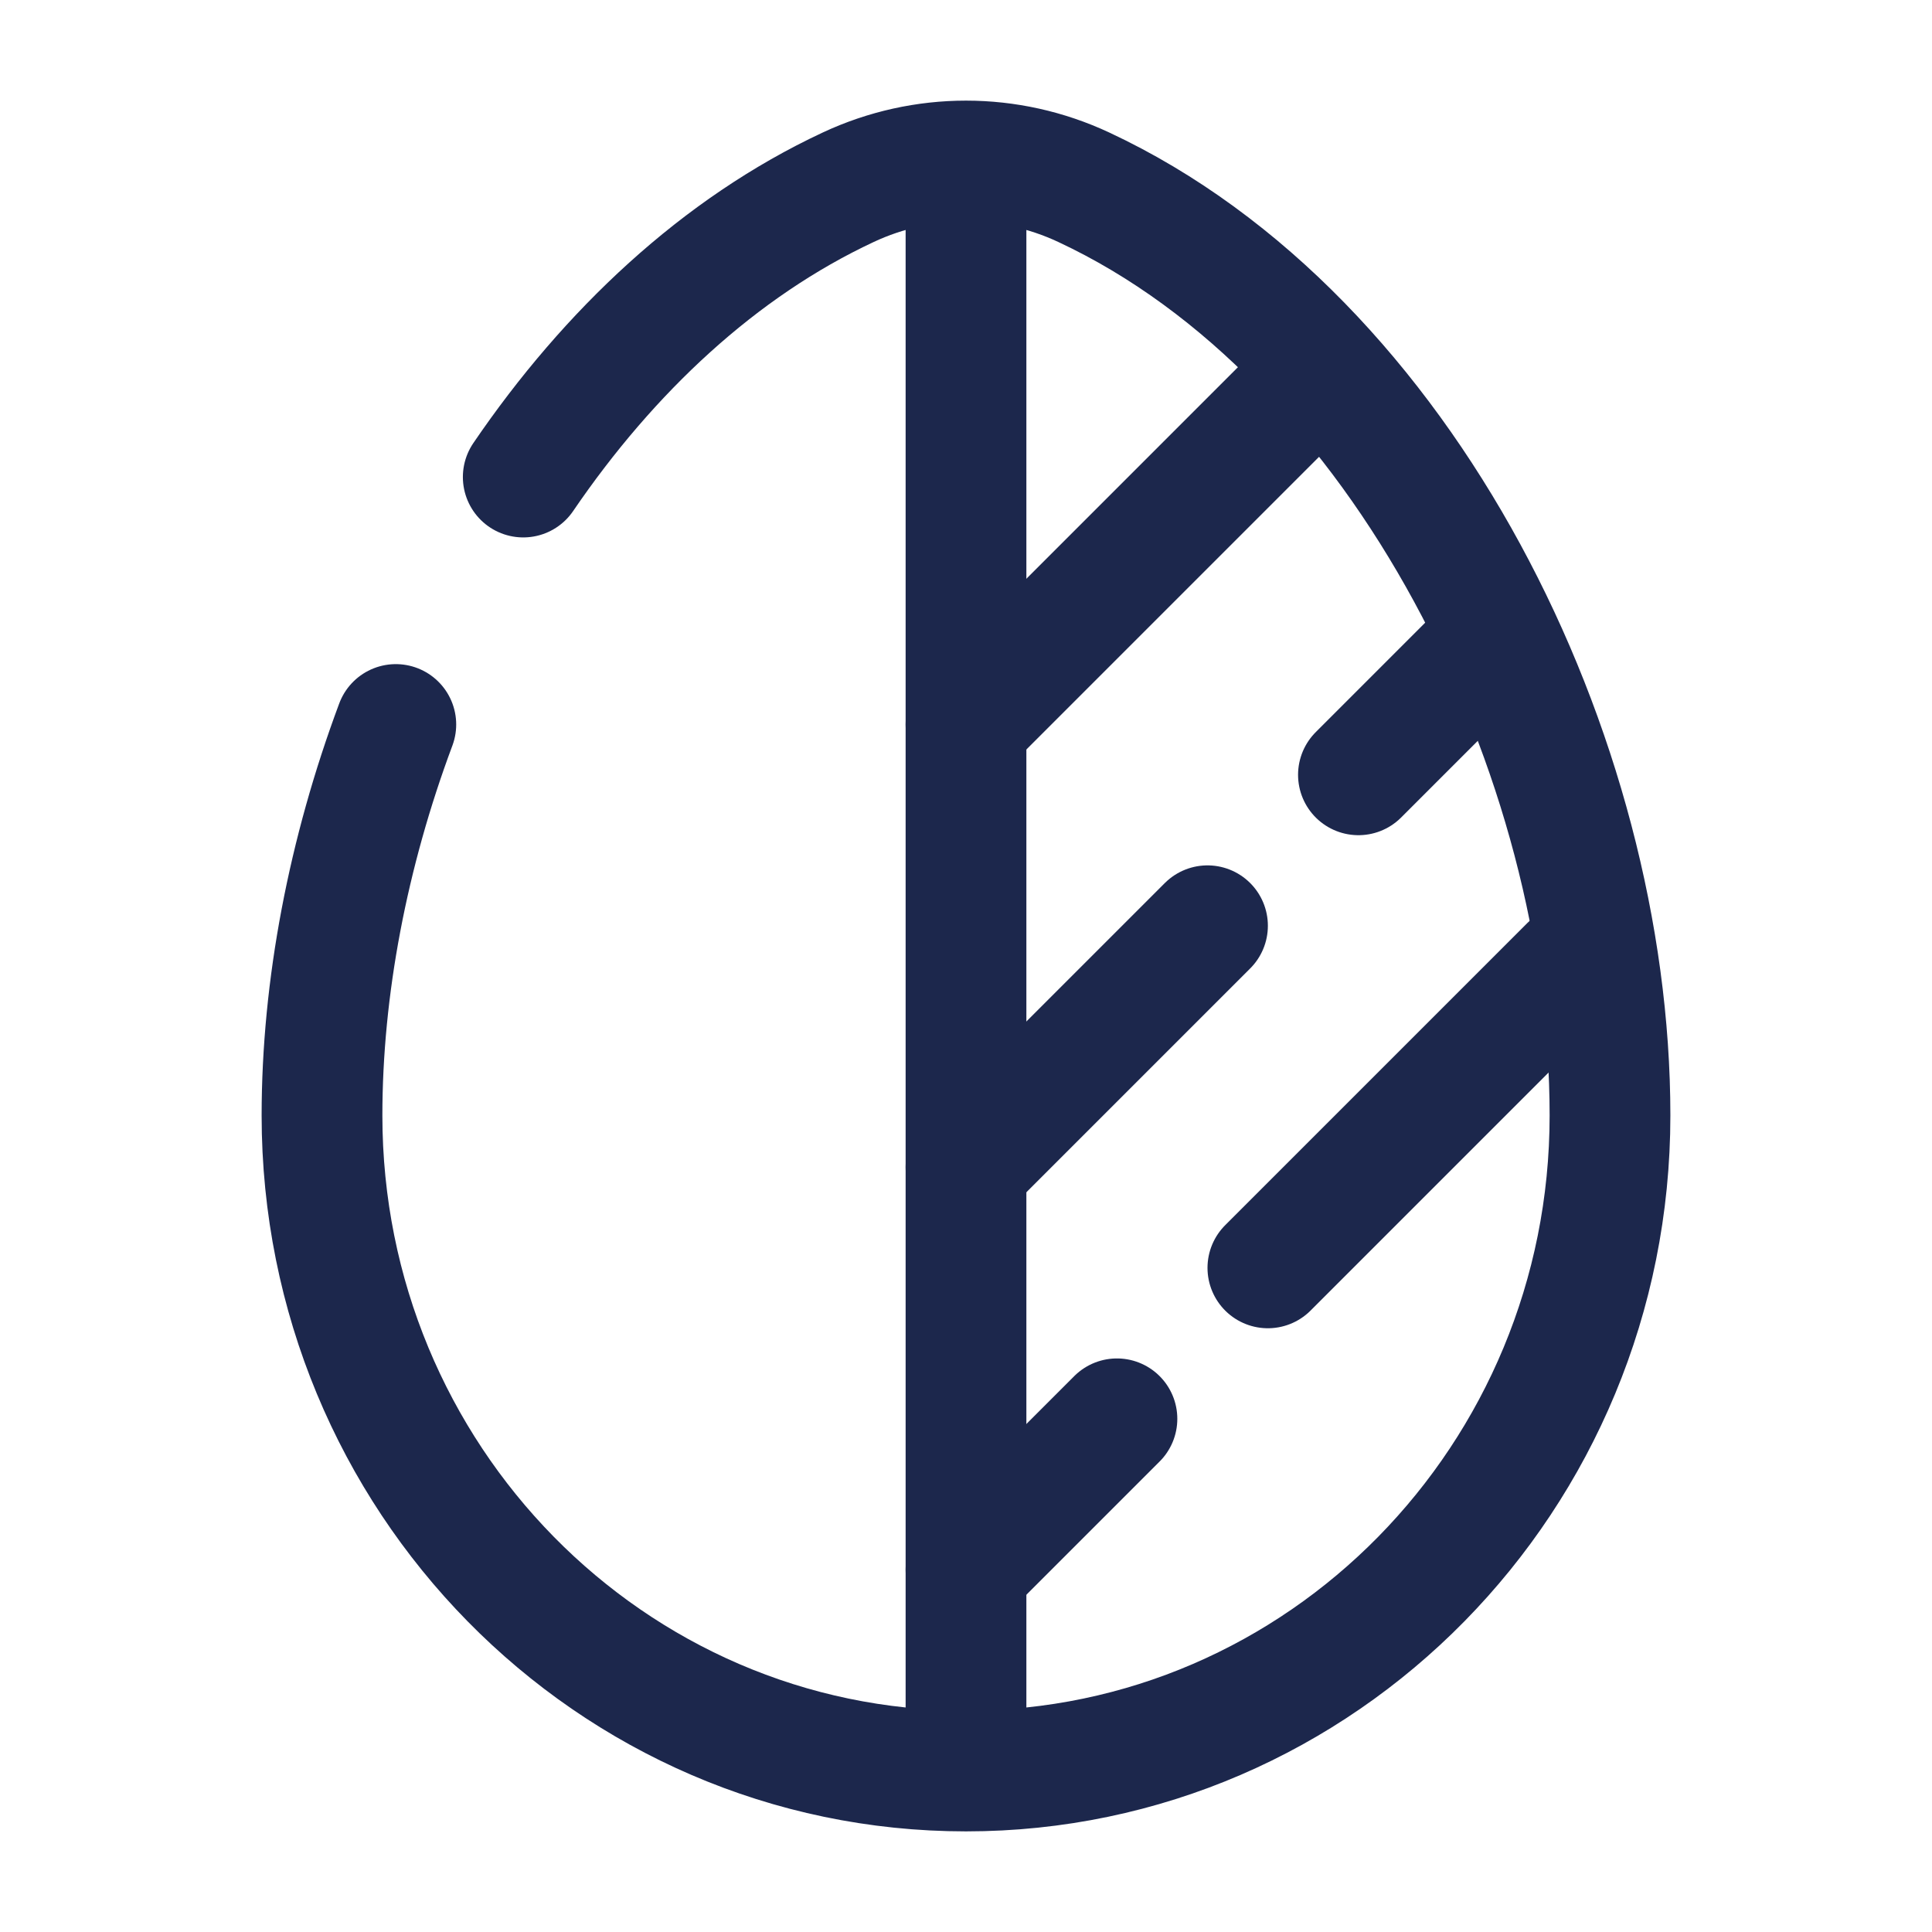
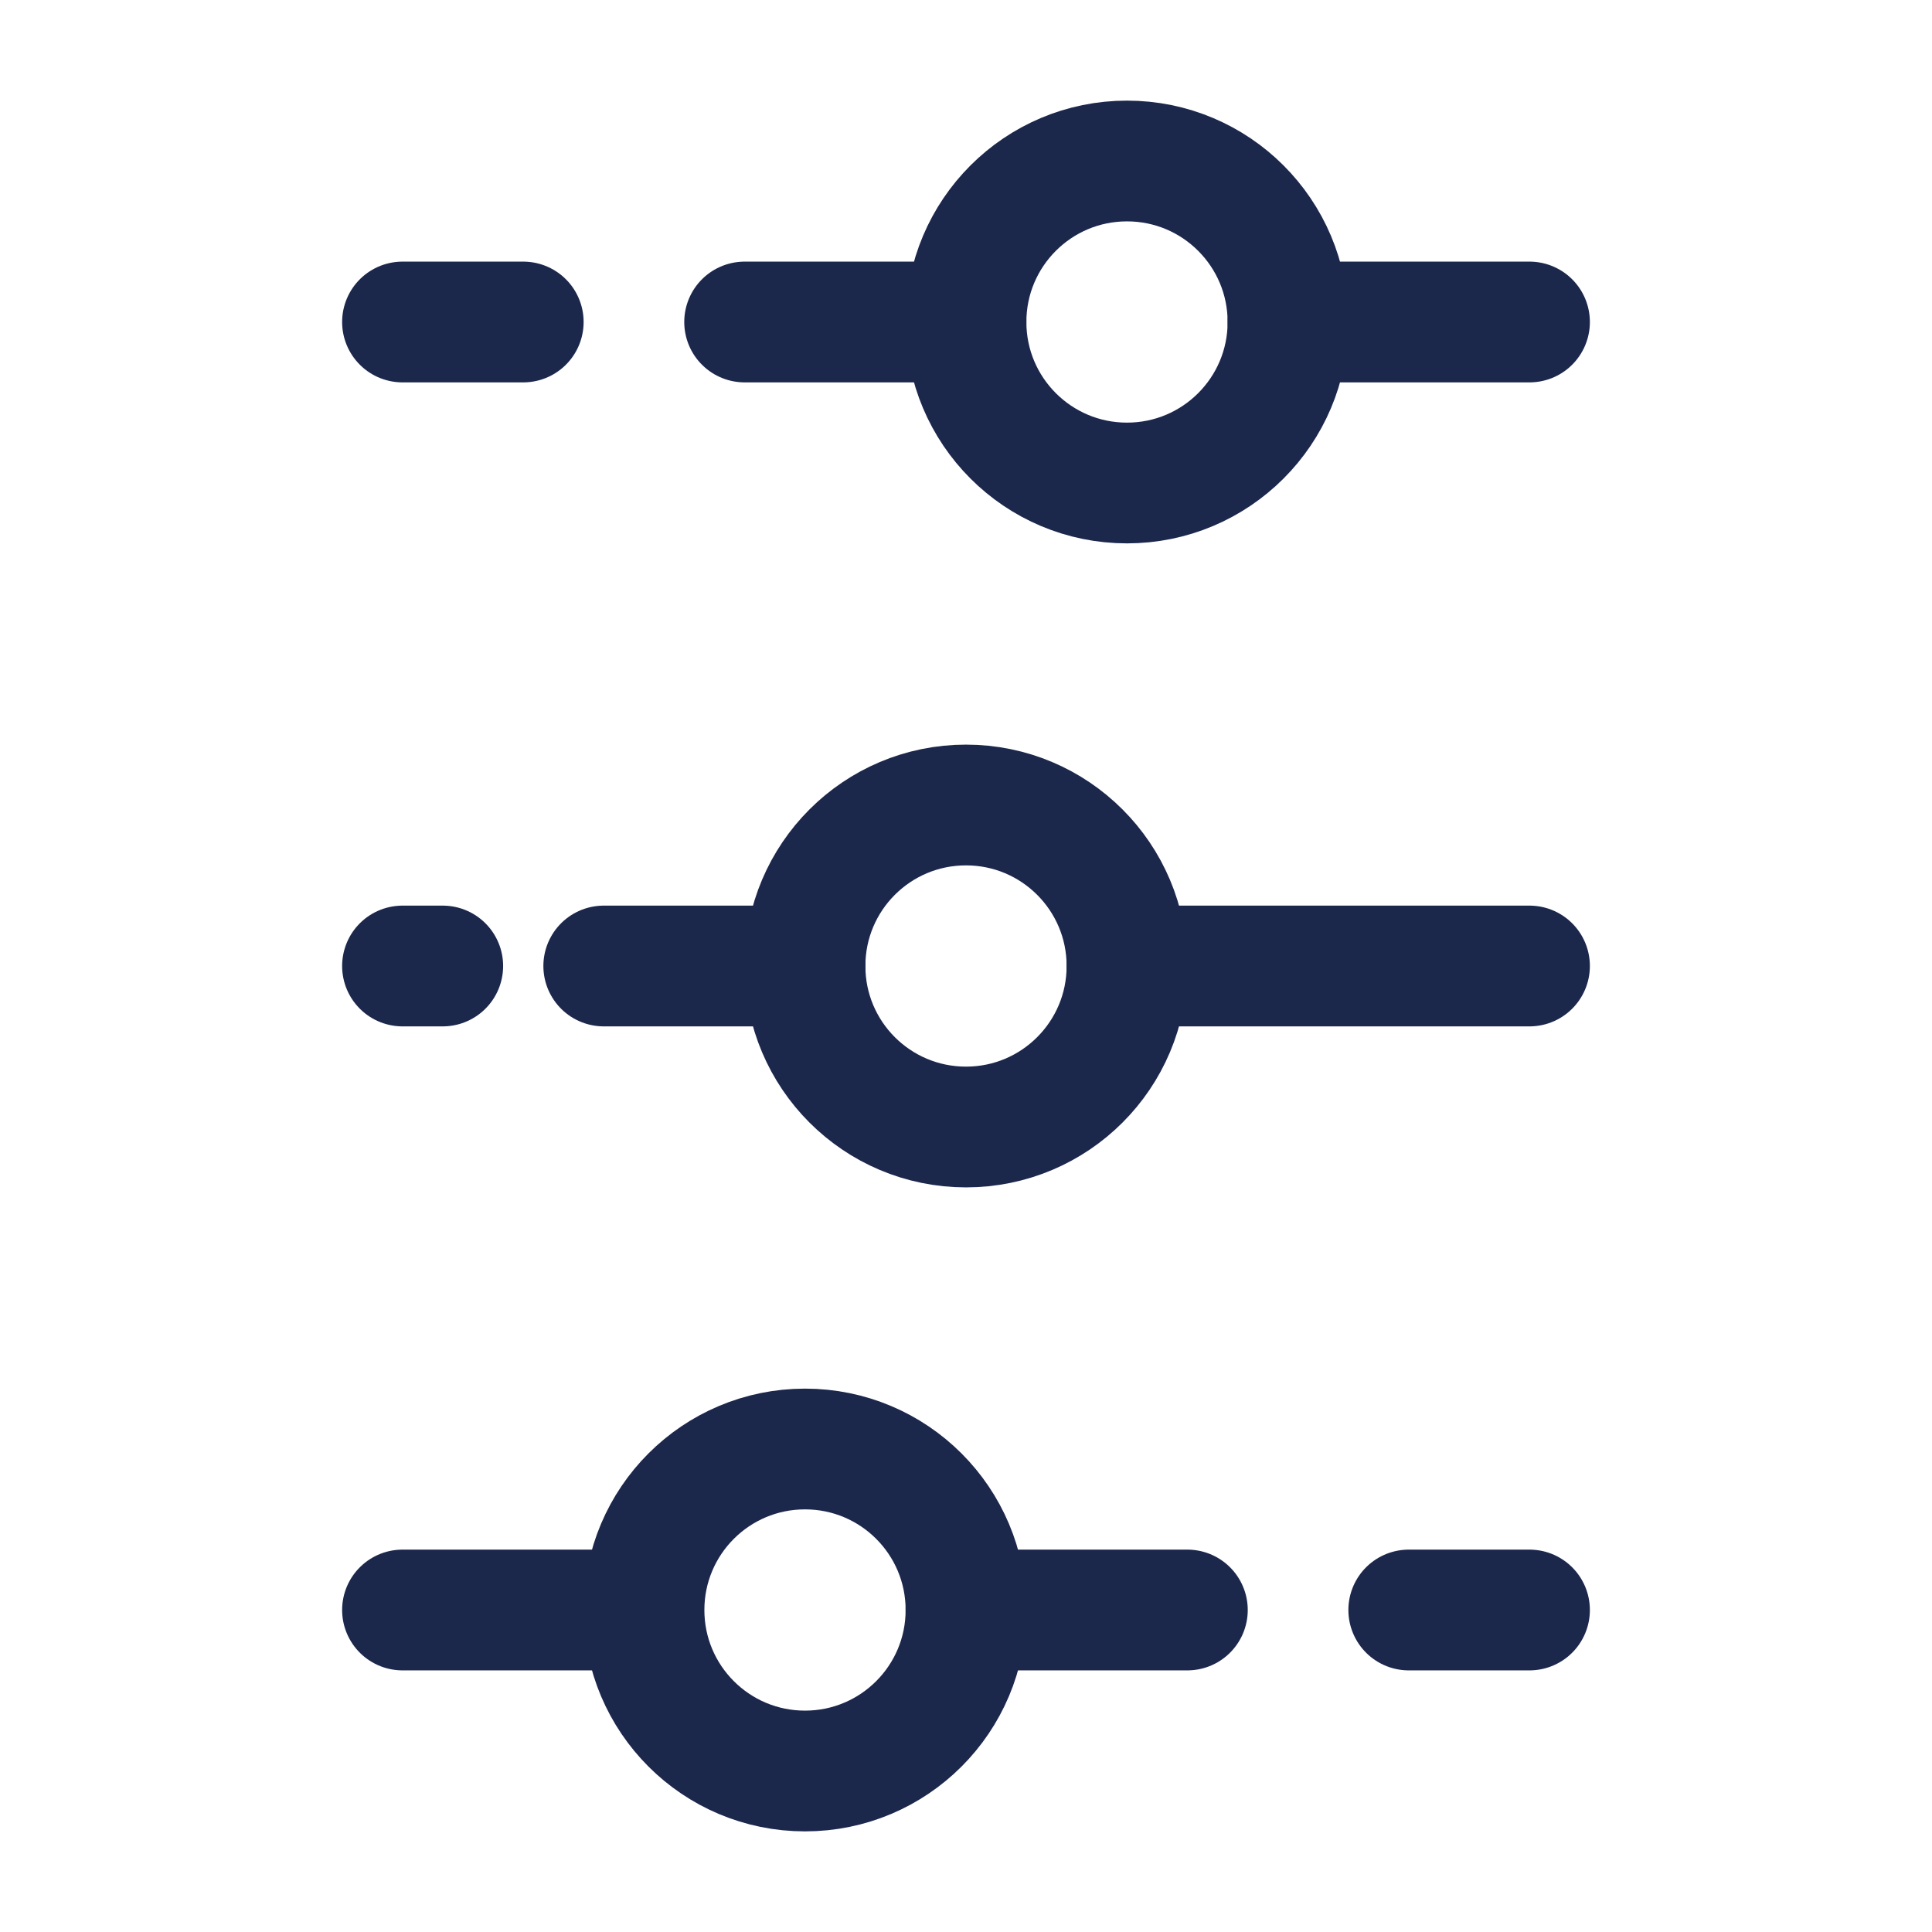
<svg xmlns="http://www.w3.org/2000/svg" width="800px" height="800px" viewBox="0 0 24 24" fill="none">
-   <path d="M12 9L16 5M12 14.5L15 11.5M18.5 8L16.875 9.625M12 19.5L13.875 17.625M19.5 12L15.75 15.75" stroke="#1C274C" stroke-width="1.5" stroke-linecap="round" />
-   <path d="M12 22C16.418 22 20 18.354 20 13.857C20 9.395 17.447 4.188 13.463 2.326C12.999 2.109 12.499 2 12 2M12 22C7.582 22 4 18.354 4 13.857C4 12.271 4.323 10.591 4.917 9M12 22V2M12 2C11.501 2 11.001 2.109 10.537 2.326C8.936 3.074 7.566 4.362 6.5 5.926" stroke="#1C274C" stroke-width="1.5" stroke-linecap="round" />
+   <path d="M12 14C10.895 14 10 13.105 10 12C10 10.895 10.895 10 12 10C13.105 10 14 10.895 14 12C14 13.105 13.105 14 12 14Z" stroke="#1C274C" stroke-width="1.5" />
+   <path d="M14 6C12.895 6 12 5.105 12 4C12 2.895 12.895 2 14 2C15.105 2 16 2.895 16 4C16 5.105 15.105 6 14 6Z" stroke="#1C274C" stroke-width="1.5" />
+   <path d="M10 22C11.105 22 12 21.105 12 20C12 18.895 11.105 18 10 18C8.895 18 8 18.895 8 20C8 21.105 8.895 22 10 22Z" stroke="#1C274C" stroke-width="1.5" />
+   <path d="M17.5 20L19 20M12 20L14.75 20" stroke="#1C274C" stroke-width="1.5" stroke-linecap="round" />
+   <path d="M6.5 4L5 4M12 4L9.25 4" stroke="#1C274C" stroke-width="1.5" stroke-linecap="round" />
+   <path d="M19 12H14" stroke="#1C274C" stroke-width="1.5" stroke-linecap="round" />
+   <path d="M19 4L16 4" stroke="#1C274C" stroke-width="1.5" stroke-linecap="round" />
+   <path d="M5 20L7.667 20" stroke="#1C274C" stroke-width="1.5" stroke-linecap="round" />
+   <path d="M10 12L7.5 12M5.5 12L5 12" stroke="#1C274C" stroke-width="1.5" stroke-linecap="round" />
</svg>
